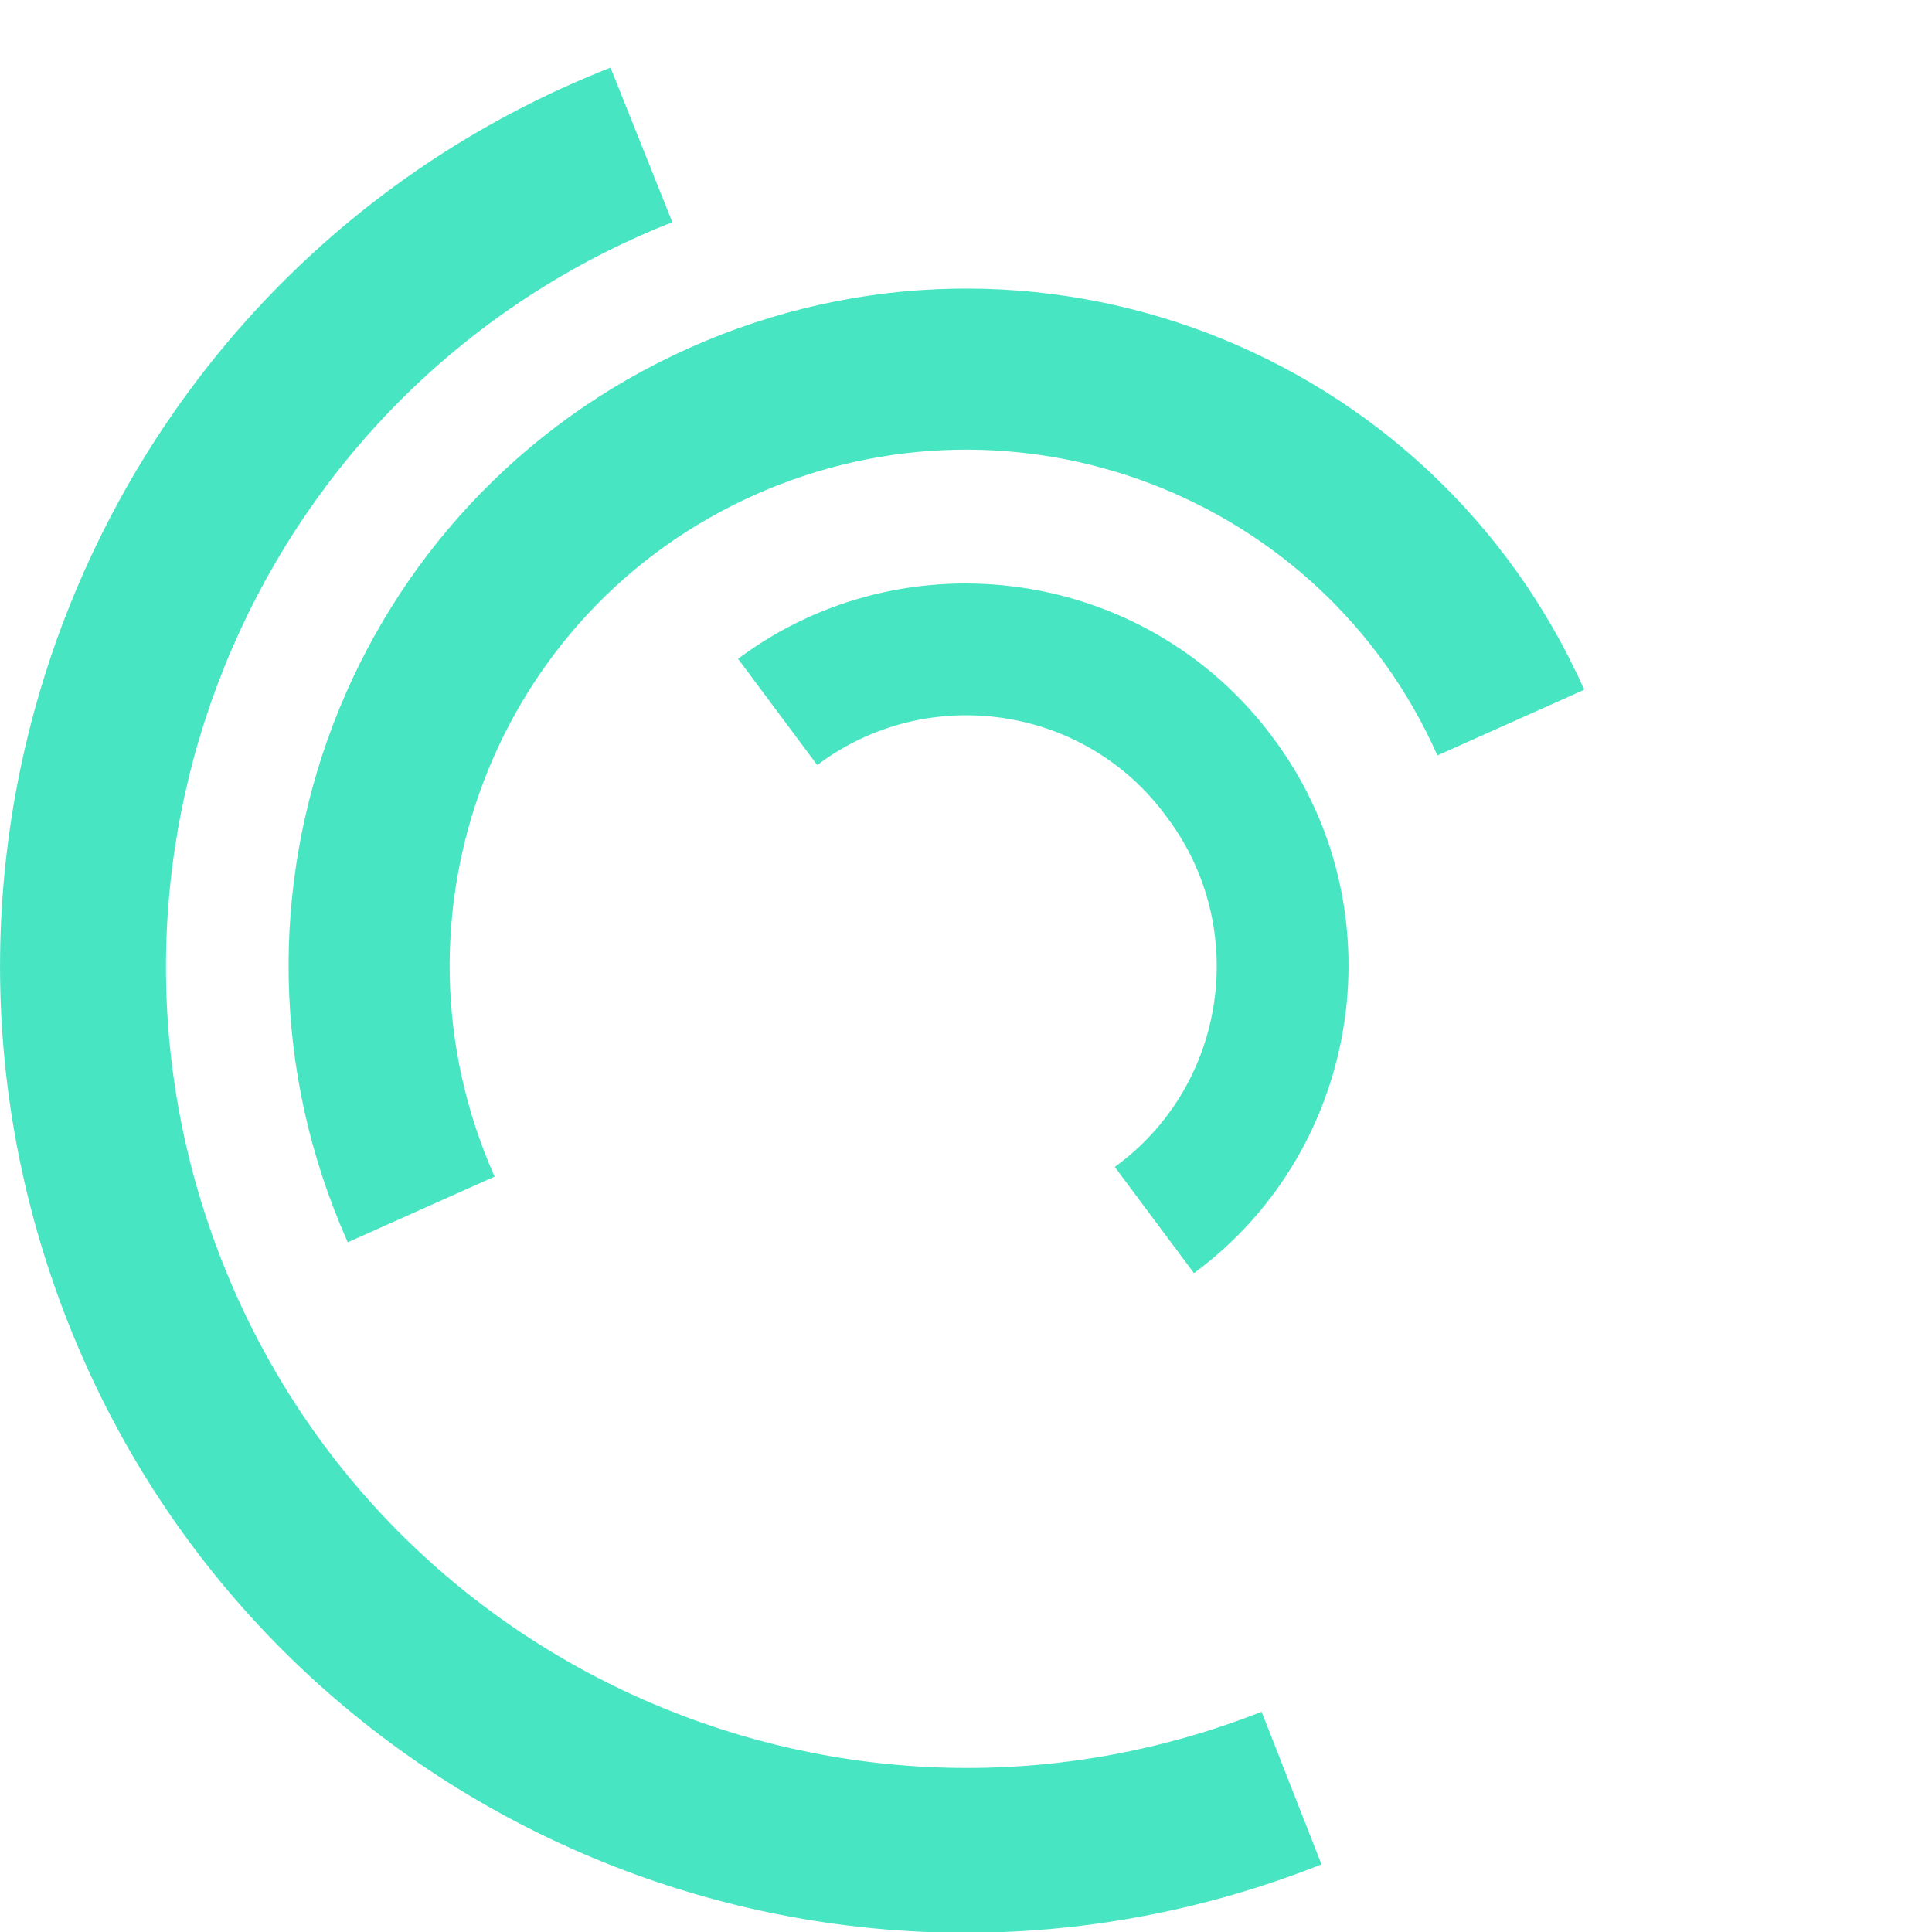
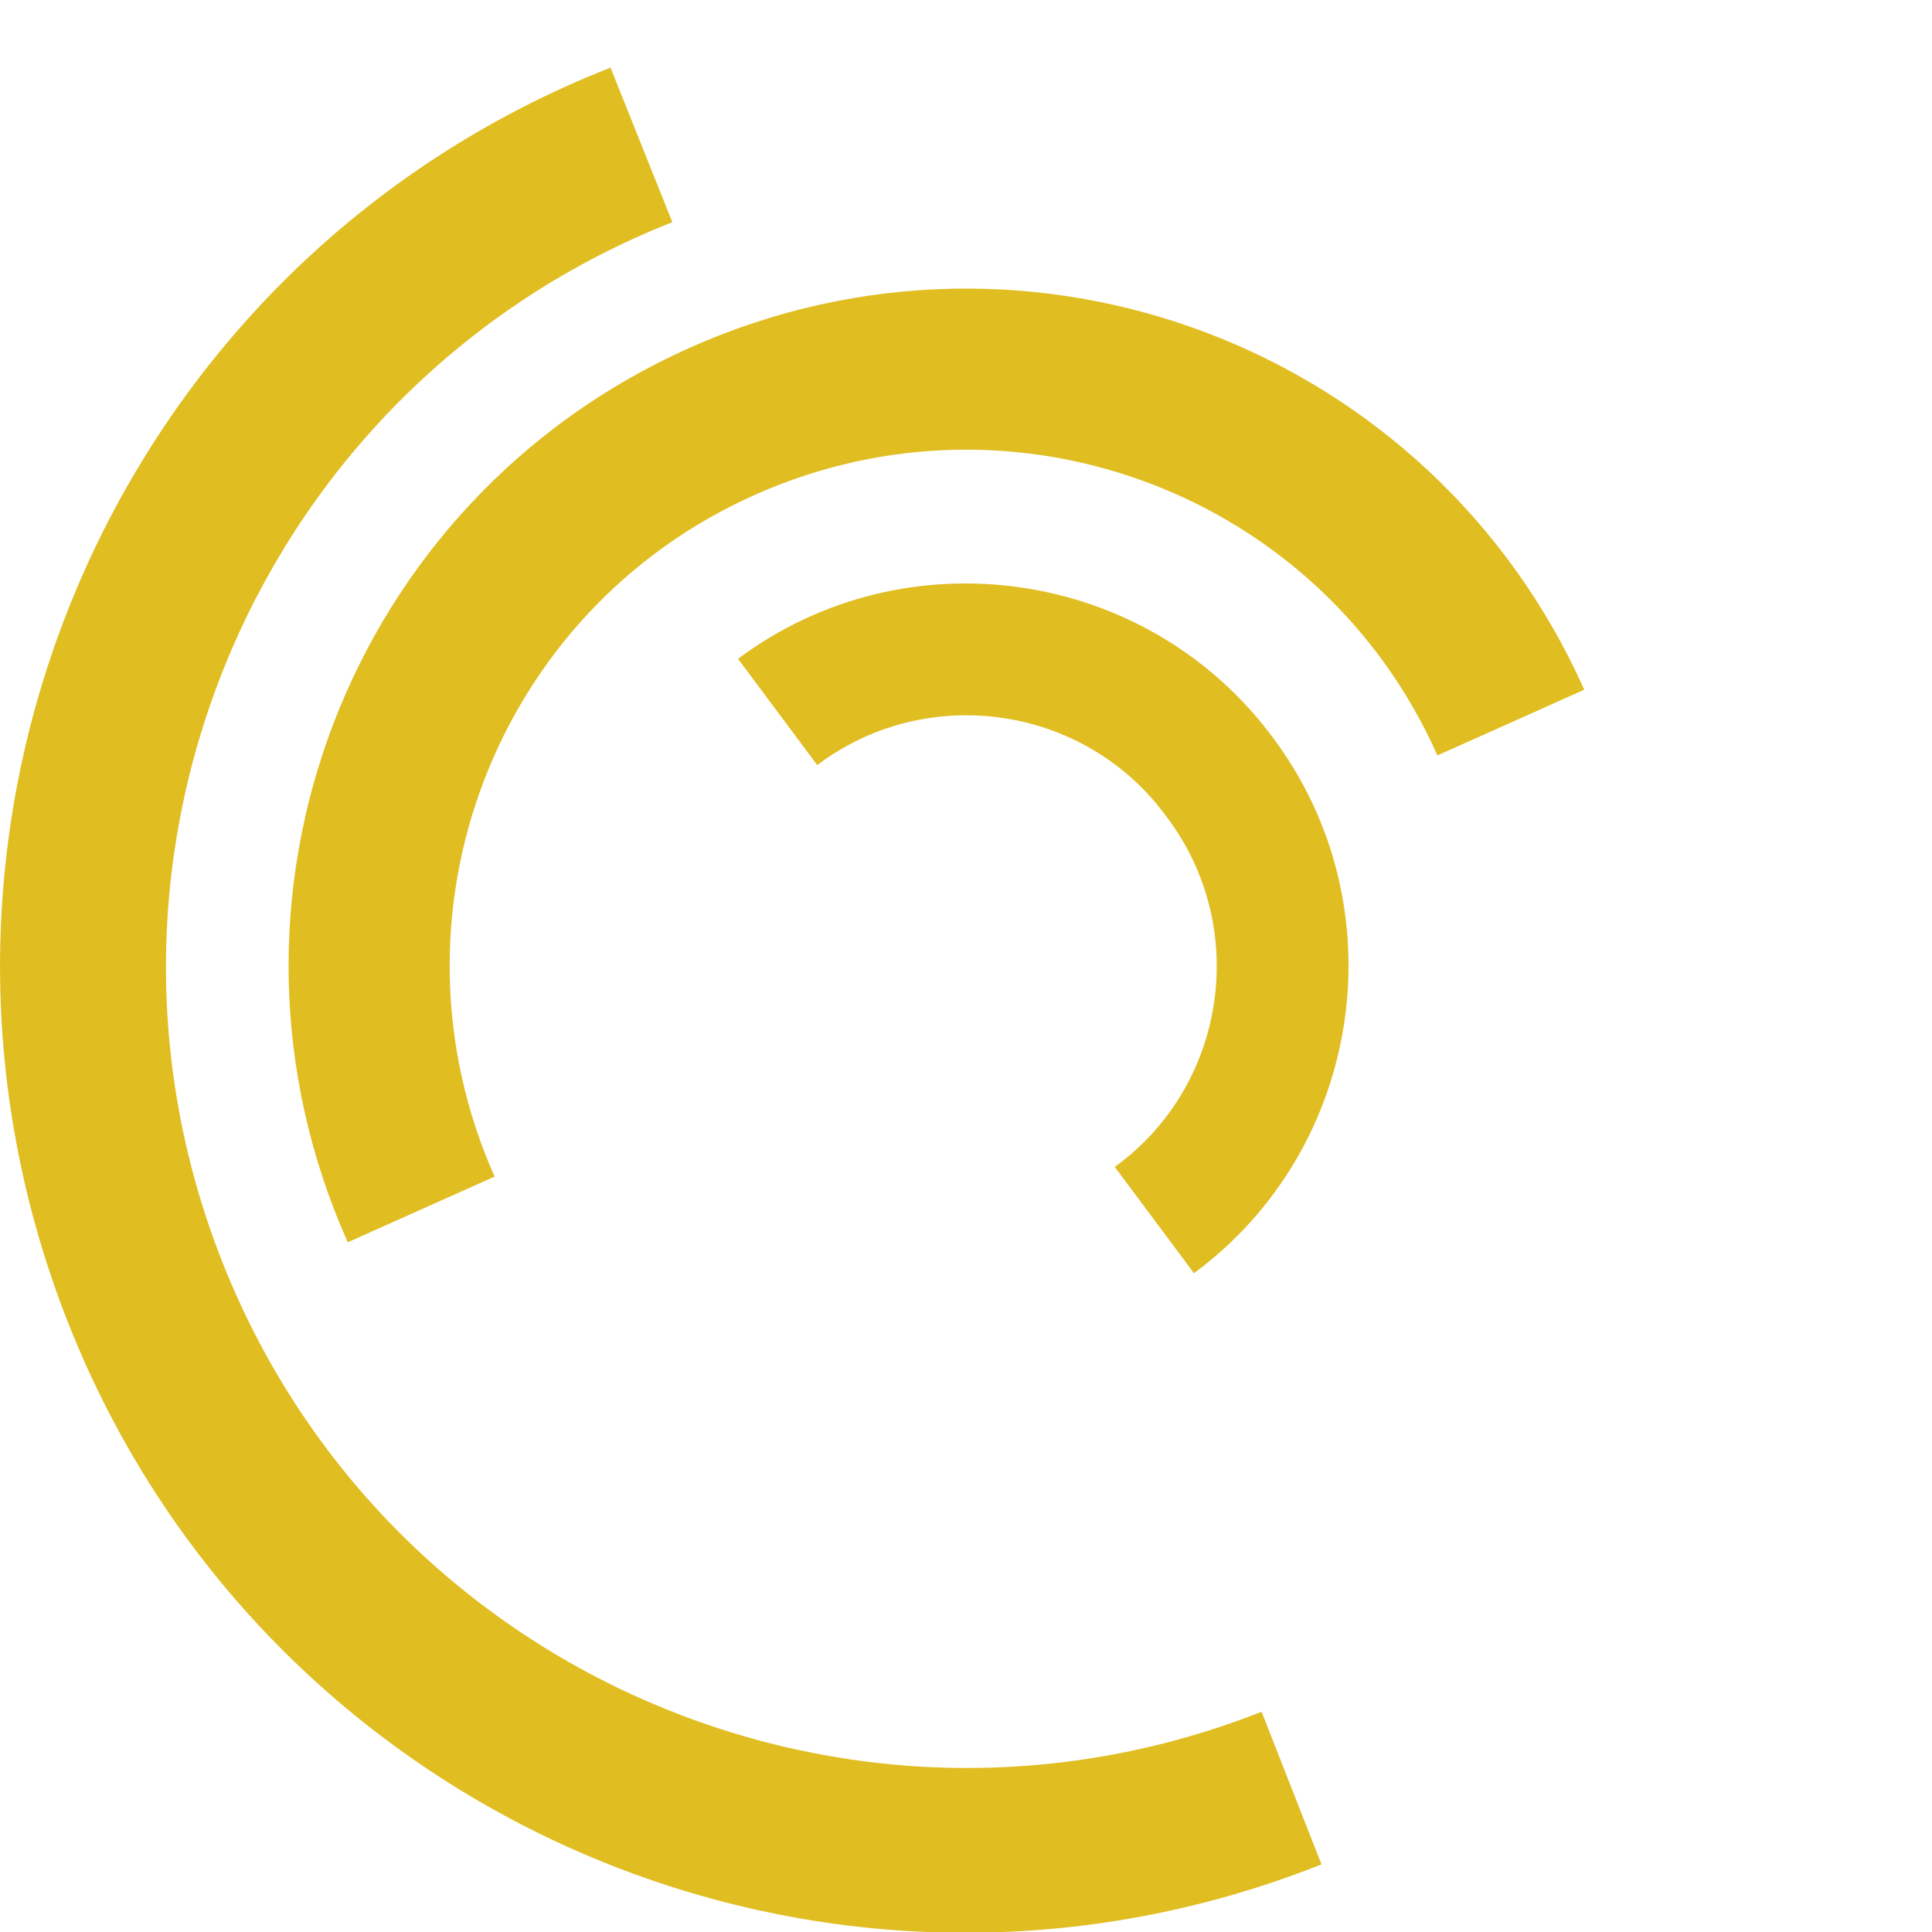
<svg xmlns="http://www.w3.org/2000/svg" version="1.1" id="L7" x="0px" y="0px" viewBox="0 0 100 100" enable-background="new 0 0 100 100" xml:space="preserve">
-   <path fill="#48e5c2" d="M31.6,3.5C5.9,13.6-6.6,42.7,3.5,68.4c10.1,25.7,39.2,38.3,64.9,28.1l-3.1-7.9c-21.3,8.4-45.4-2-53.8-23.3   c-8.4-21.3,2-45.4,23.3-53.8L31.6,3.5z">
+   <path fill="#e0bd21" d="M31.6,3.5C5.9,13.6-6.6,42.7,3.5,68.4c10.1,25.7,39.2,38.3,64.9,28.1l-3.1-7.9c-21.3,8.4-45.4-2-53.8-23.3   c-8.4-21.3,2-45.4,23.3-53.8L31.6,3.5z">
    <animateTransform attributeName="transform" attributeType="XML" type="rotate" dur="2s" from="0 50 50" to="360 50 50" repeatCount="indefinite" />
  </path>
-   <path fill="#48e5c2" d="M42.3,39.6c5.7-4.3,13.9-3.1,18.1,2.7c4.3,5.7,3.1,13.9-2.7,18.1l4.1,5.5c8.8-6.5,10.6-19,4.1-27.7   c-6.5-8.8-19-10.6-27.7-4.1L42.3,39.6z">
+   <path fill="#e0bd21" d="M42.3,39.6c5.7-4.3,13.9-3.1,18.1,2.7c4.3,5.7,3.1,13.9-2.7,18.1l4.1,5.5c8.8-6.5,10.6-19,4.1-27.7   c-6.5-8.8-19-10.6-27.7-4.1L42.3,39.6z">
    <animateTransform attributeName="transform" attributeType="XML" type="rotate" dur="1s" from="0 50 50" to="-360 50 50" repeatCount="indefinite" />
  </path>
-   <path fill="#48e5c2" d="M82,35.7C74.1,18,53.4,10.1,35.7,18S10.1,46.6,18,64.3l7.6-3.4c-6-13.5,0-29.3,13.5-35.3s29.3,0,35.3,13.5   L82,35.7z">
+   <path fill="#e0bd21" d="M82,35.7C74.1,18,53.4,10.1,35.7,18S10.1,46.6,18,64.3l7.6-3.4c-6-13.5,0-29.3,13.5-35.3s29.3,0,35.3,13.5   L82,35.7z">
    <animateTransform attributeName="transform" attributeType="XML" type="rotate" dur="2s" from="0 50 50" to="360 50 50" repeatCount="indefinite" />
  </path>
</svg>
